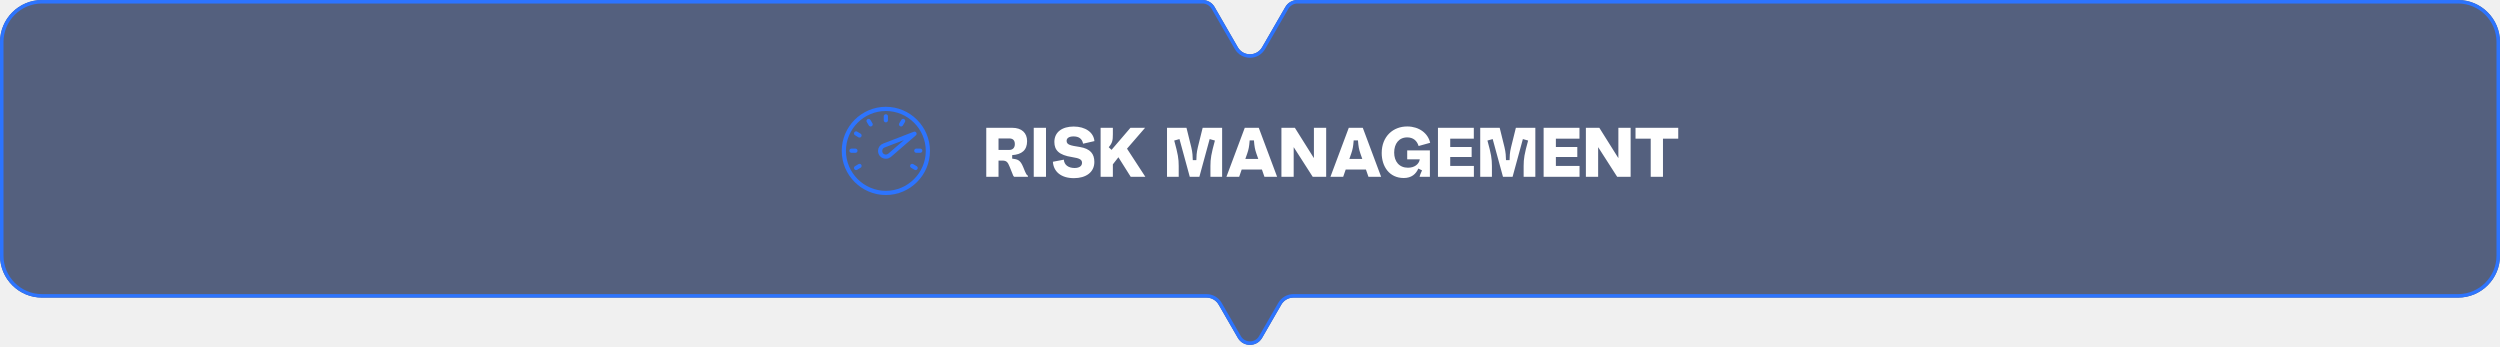
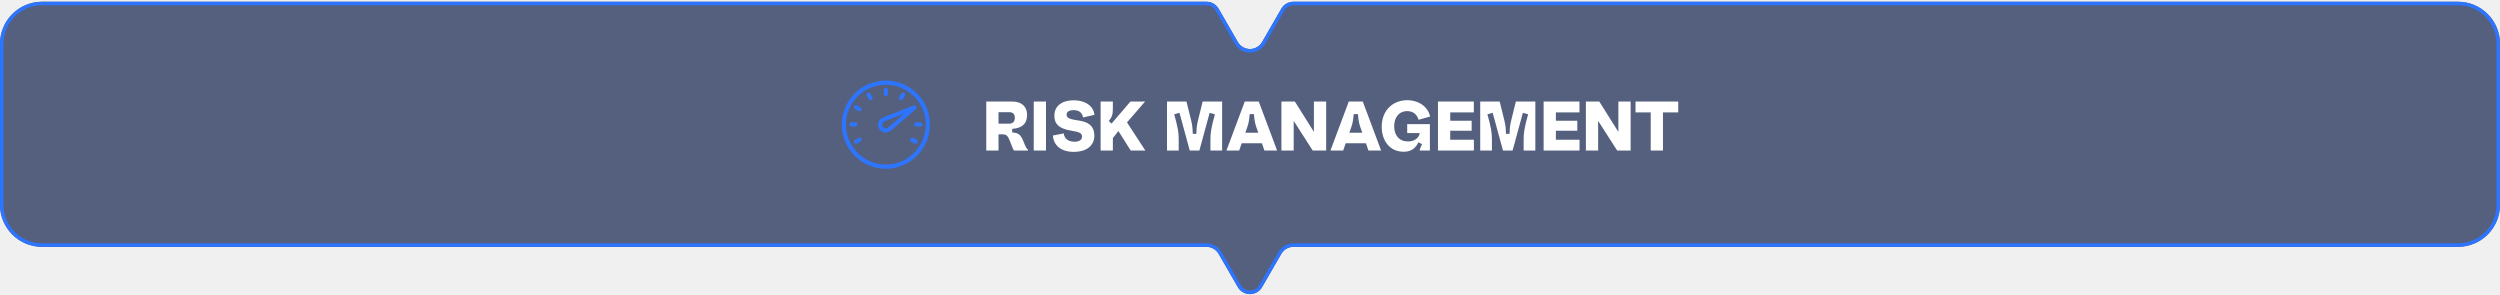
- <svg xmlns="http://www.w3.org/2000/svg" width="714" height="99" viewBox="0 0 714 99" fill="none">
-   <mask id="path-1-inside-1_7146_279" fill="white">
-     <path fill-rule="evenodd" clip-rule="evenodd" d="M346.887 2C346.172 0.762 344.852 0 343.423 0H12C5.373 0 0 5.373 0 12V73C0 79.627 5.373 85 12 85H344.577C346.006 85 347.327 85.762 348.041 87L353.526 96.5C355.066 99.167 358.915 99.167 360.454 96.5L365.939 87C366.654 85.762 367.974 85 369.403 85H702C708.627 85 714 79.627 714 73V12C714 5.373 708.627 0 702 0H370.558C369.129 0 367.809 0.762 367.094 2L360.454 13.5C358.915 16.167 355.066 16.167 353.526 13.5L346.887 2Z" />
+ <svg xmlns="http://www.w3.org/2000/svg" width="714" height="84" viewBox="0 0 714 84" fill="none">
+   <mask id="path-1-inside-1_7755_4952" fill="white">
+     <path fill-rule="evenodd" clip-rule="evenodd" d="M348.041 2.5C347.327 1.262 346.006 0.5 344.577 0.5H12C5.373 0.5 0 5.873 0 12.5V58.5C0 65.127 5.373 70.5 12 70.5H344.577C346.006 70.5 347.327 71.262 348.041 72.5L353.526 82C355.066 84.667 358.915 84.667 360.454 82L365.939 72.5C366.654 71.262 367.974 70.5 369.403 70.5H702C708.627 70.5 714 65.127 714 58.5V12.5C714 5.873 708.627 0.5 702 0.5H369.403C367.974 0.5 366.654 1.262 365.939 2.5L360.454 12C358.915 14.667 355.066 14.667 353.526 12L348.041 2.5Z" />
  </mask>
-   <path fill-rule="evenodd" clip-rule="evenodd" d="M346.887 2C346.172 0.762 344.852 0 343.423 0H12C5.373 0 0 5.373 0 12V73C0 79.627 5.373 85 12 85H344.577C346.006 85 347.327 85.762 348.041 87L353.526 96.5C355.066 99.167 358.915 99.167 360.454 96.5L365.939 87C366.654 85.762 367.974 85 369.403 85H702C708.627 85 714 79.627 714 73V12C714 5.373 708.627 0 702 0H370.558C369.129 0 367.809 0.762 367.094 2L360.454 13.5C358.915 16.167 355.066 16.167 353.526 13.5L346.887 2Z" fill="#001341" fill-opacity="0.65" />
-   <path d="M346.887 2L347.753 1.5L347.753 1.5L346.887 2ZM367.094 2L366.228 1.5L366.228 1.5L367.094 2ZM360.454 13.5L361.321 14L361.321 14L360.454 13.5ZM353.526 13.5L352.66 14L352.66 14L353.526 13.5ZM365.939 87L365.073 86.5L365.939 87ZM348.041 87L347.175 87.5L348.041 87ZM343.423 1C344.494 1 345.485 1.572 346.021 2.5L347.753 1.5C346.86 -0.047 345.209 -1 343.423 -1V1ZM12 1H343.423V-1H12V1ZM1 12C1 5.925 5.925 1 12 1V-1C4.82 -1 -1 4.82 -1 12H1ZM1 73V12H-1V73H1ZM12 84C5.925 84 1 79.075 1 73H-1C-1 80.18 4.82 86 12 86V84ZM344.577 84H12V86H344.577V84ZM354.392 96L348.907 86.5L347.175 87.5L352.66 97L354.392 96ZM365.073 86.5L359.588 96L361.321 97L366.805 87.5L365.073 86.5ZM702 84H369.403V86H702V84ZM713 73C713 79.075 708.075 84 702 84V86C709.18 86 715 80.18 715 73H713ZM713 12V73H715V12H713ZM702 1C708.075 1 713 5.925 713 12H715C715 4.82 709.18 -1 702 -1V1ZM370.558 1H702V-1H370.558V1ZM367.96 2.5C368.496 1.572 369.486 1 370.558 1V-1C368.772 -1 367.121 -0.047 366.228 1.5L367.96 2.5ZM361.321 14L367.96 2.5L366.228 1.5L359.588 13L361.321 14ZM352.66 14C354.585 17.333 359.396 17.333 361.321 14L359.588 13C358.434 15 355.547 15 354.392 13L352.66 14ZM346.021 2.5L352.66 14L354.392 13L347.753 1.5L346.021 2.5ZM366.805 87.5C367.341 86.572 368.332 86 369.403 86V84C367.617 84 365.966 84.953 365.073 86.5L366.805 87.5ZM352.66 97C354.585 100.333 359.396 100.333 361.321 97L359.588 96C358.434 98 355.547 98 354.392 96L352.66 97ZM344.577 86C345.649 86 346.64 86.572 347.175 87.5L348.907 86.5C348.014 84.953 346.364 84 344.577 84V86Z" fill="#2D74FE" mask="url(#path-1-inside-1_7146_279)" />
-   <path d="M261.185 38.191L252.465 41.552L252.467 41.556C251.818 41.771 251.367 42.363 251.367 43.1C251.367 44.028 252.076 44.737 253.004 44.737C253.392 44.737 253.737 44.607 254.013 44.395L254.016 44.401L261.185 38.191Z" stroke="#2D74FE" stroke-width="1.2" stroke-miterlimit="10" stroke-linecap="round" stroke-linejoin="round" />
-   <path d="M253 33.224V34.348M262.818 43.042H261.695M243.182 43.042H244.305M248.066 34.543L248.653 35.52M244.501 47.976L245.478 47.39M244.501 38.109L245.478 38.695M261.499 47.976L260.522 47.39M257.934 34.543L257.347 35.52M253 55.1C246.4 55.1 241 49.7 241 43.1C241 36.5 246.4 31.1 253 31.1C259.6 31.1 265 36.5 265 43.1C265 49.7 259.6 55.1 253 55.1Z" stroke="#2D74FE" stroke-width="1.2" stroke-miterlimit="10" stroke-linecap="round" stroke-linejoin="round" />
-   <path d="M292.218 47.7L292.778 49.06C293.018 49.6 293.198 49.98 293.578 50.2V50.5H289.658C289.398 50.28 289.298 50.04 289.238 49.82L288.378 47.68C287.818 46.26 287.458 45.86 286.198 45.86H285.178V50.5H281.678V36.5H289.098C291.798 36.5 293.338 37.96 293.338 40.3C293.338 42.9 291.818 44.12 289.078 44.3V45.3C290.718 45.5 291.398 45.72 292.218 47.7ZM285.178 42.82H288.258C289.218 42.82 289.838 42.22 289.838 41.16C289.838 40.08 289.298 39.54 288.258 39.54H285.178V42.82ZM295.238 50.5V36.5H298.738V50.5H295.238ZM300.706 46.2L303.826 45.6C303.946 47.14 305.166 47.98 306.906 47.98C308.186 47.98 309.026 47.46 309.026 46.5C309.026 45.62 308.406 45.2 306.166 44.86C302.446 44.3 301.126 42.9 301.126 40.54C301.126 37.72 303.346 36.14 306.646 36.14C309.986 36.14 312.346 37.8 312.566 40.3L309.326 41.04C309.066 39.62 308.106 38.96 306.606 38.96C305.286 38.96 304.626 39.46 304.626 40.24C304.626 41.36 305.726 41.56 308.406 41.98C311.426 42.48 312.546 43.96 312.546 46.26C312.546 49.22 310.126 50.88 306.706 50.88C303.006 50.88 300.886 49 300.706 46.2ZM314.334 50.5V36.5H317.834V38.36C317.834 40.12 317.674 40.84 316.654 42.04L317.454 42.8L322.854 36.5H327.034L321.874 42.46L327.114 50.5H322.934L319.434 44.94H319.394L317.834 46.94V50.5H314.334ZM336.639 50.5H333.299V36.5H338.859L340.219 42C340.619 43.64 340.619 44.64 340.659 45.74H341.679C341.719 44.62 341.699 43.7 342.119 42L343.479 36.5H349.039V50.5H345.699V47.4C345.699 45.32 345.919 44 346.979 40.14L345.479 39.72L342.539 50.5H339.799L336.859 39.72L335.359 40.14C336.419 44 336.639 45.32 336.639 47.4V50.5ZM364.745 50.5H361.125L360.405 48.42H354.625L353.905 50.5H350.265L355.505 36.5H359.505L364.745 50.5ZM356.225 43.8L355.665 45.4H359.365L358.805 43.8C358.405 42.62 358.265 41.88 358.125 40.1H356.905C356.765 41.88 356.625 42.62 356.225 43.8ZM365.975 50.5V36.5H369.815L375.215 45.1H375.255V36.5H378.755V50.5H374.915L369.515 42.08H369.475V50.5H365.975ZM394.452 50.5H390.832L390.112 48.42H384.332L383.612 50.5H379.972L385.212 36.5H389.212L394.452 50.5ZM385.932 43.8L385.372 45.4H389.072L388.512 43.8C388.112 42.62 387.972 41.88 387.832 40.1H386.612C386.472 41.88 386.332 42.62 385.932 43.8ZM394.616 43.7C394.616 38.98 397.856 36.06 402.016 36.12C405.296 36.16 407.836 38.04 408.456 40.78L405.156 41.7C404.676 40.16 403.596 39.24 401.896 39.24C399.536 39.24 398.176 41.04 398.176 43.56C398.176 46.16 399.636 47.9 402.116 47.9C403.976 47.9 405.216 46.92 405.476 45.6V45.5H401.896V42.96H408.376V50.5H405.456V50.4C405.556 49.92 405.876 49.26 406.136 48.66L405.076 48.14C404.396 49.7 403.136 50.84 400.916 50.84C396.816 50.84 394.616 47.58 394.616 43.7ZM414.182 44.84V47.4H420.942V50.5H410.682V36.5H420.922V39.6H414.182V41.98H420.302V44.84H414.182ZM426.092 50.5H422.752V36.5H428.312L429.672 42C430.072 43.64 430.072 44.64 430.112 45.74H431.132C431.172 44.62 431.152 43.7 431.572 42L432.932 36.5H438.492V50.5H435.152V47.4C435.152 45.32 435.372 44 436.432 40.14L434.932 39.72L431.992 50.5H429.252L426.312 39.72L424.812 40.14C425.872 44 426.092 45.32 426.092 47.4V50.5ZM444.358 44.84V47.4H451.118V50.5H440.858V36.5H451.098V39.6H444.358V41.98H450.478V44.84H444.358ZM452.928 50.5V36.5H456.768L462.168 45.1H462.208V36.5H465.708V50.5H461.868L456.468 42.08H456.428V50.5H452.928ZM467.105 36.5H479.305V39.6H474.945V50.5H471.445V39.6H467.105V36.5Z" fill="white" />
+   <path fill-rule="evenodd" clip-rule="evenodd" d="M348.041 2.5C347.327 1.262 346.006 0.5 344.577 0.5H12C5.373 0.5 0 5.873 0 12.5V58.5C0 65.127 5.373 70.5 12 70.5H344.577C346.006 70.5 347.327 71.262 348.041 72.5L353.526 82C355.066 84.667 358.915 84.667 360.454 82L365.939 72.5C366.654 71.262 367.974 70.5 369.403 70.5H702C708.627 70.5 714 65.127 714 58.5V12.5C714 5.873 708.627 0.5 702 0.5H369.403C367.974 0.5 366.654 1.262 365.939 2.5L360.454 12C358.915 14.667 355.066 14.667 353.526 12L348.041 2.5Z" fill="#001341" fill-opacity="0.65" />
+   <path d="M348.041 2.5L348.907 2V2L348.041 2.5ZM365.939 2.5L365.073 2V2L365.939 2.5ZM360.454 12L361.321 12.5V12.5L360.454 12ZM353.526 12L352.66 12.5V12.5L353.526 12ZM365.939 72.5L365.073 72L365.939 72.5ZM348.041 72.5L347.175 73L348.041 72.5ZM344.577 1.5C345.649 1.5 346.639 2.072 347.175 3L348.907 2C348.014 0.453 346.364 -0.5 344.577 -0.5V1.5ZM12 1.5H344.577V-0.5H12V1.5ZM1 12.5C1 6.425 5.925 1.5 12 1.5V-0.5C4.82 -0.5 -1 5.32 -1 12.5H1ZM1 58.5V12.5H-1V58.5H1ZM12 69.5C5.925 69.5 1 64.575 1 58.5H-1C-1 65.68 4.82 71.5 12 71.5V69.5ZM344.577 69.5H12V71.5H344.577V69.5ZM354.392 81.5L348.907 72L347.175 73L352.66 82.5L354.392 81.5ZM365.073 72L359.588 81.5L361.321 82.5L366.805 73L365.073 72ZM702 69.5H369.403V71.5H702V69.5ZM713 58.5C713 64.575 708.075 69.5 702 69.5V71.5C709.18 71.5 715 65.68 715 58.5H713ZM713 12.5V58.5H715V12.5H713ZM702 1.5C708.075 1.5 713 6.425 713 12.5H715C715 5.32 709.18 -0.5 702 -0.5V1.5ZM369.403 1.5H702V-0.5H369.403V1.5ZM366.805 3C367.341 2.072 368.332 1.5 369.403 1.5V-0.5C367.617 -0.5 365.966 0.453 365.073 2L366.805 3ZM361.321 12.5L366.805 3L365.073 2L359.588 11.5L361.321 12.5ZM352.66 12.5C354.585 15.833 359.396 15.833 361.321 12.5L359.588 11.5C358.434 13.5 355.547 13.5 354.392 11.5L352.66 12.5ZM347.175 3L352.66 12.5L354.392 11.5L348.907 2L347.175 3ZM366.805 73C367.341 72.072 368.332 71.5 369.403 71.5V69.5C367.617 69.5 365.966 70.453 365.073 72L366.805 73ZM352.66 82.5C354.585 85.833 359.396 85.833 361.321 82.5L359.588 81.5C358.434 83.5 355.547 83.5 354.392 81.5L352.66 82.5ZM344.577 71.5C345.649 71.5 346.64 72.072 347.175 73L348.907 72C348.014 70.453 346.364 69.5 344.577 69.5V71.5Z" fill="#2D74FE" mask="url(#path-1-inside-1_7755_4952)" />
+   <path d="M261.185 30.691L252.465 34.052L252.467 34.056C251.818 34.271 251.367 34.863 251.367 35.6C251.367 36.527 252.076 37.236 253.004 37.236C253.392 37.236 253.737 37.107 254.013 36.895L254.016 36.901L261.185 30.691Z" stroke="#2D74FE" stroke-width="1.2" stroke-miterlimit="10" stroke-linecap="round" stroke-linejoin="round" />
+   <path d="M253 25.724V26.848M262.818 35.542H261.695M243.182 35.542H244.305M248.066 27.043L248.653 28.02M244.501 40.476L245.478 39.889M244.501 30.609L245.478 31.195M261.499 40.476L260.522 39.889M257.934 27.043L257.347 28.02M253 47.6C246.4 47.6 241 42.2 241 35.6C241 29 246.4 23.6 253 23.6C259.6 23.6 265 29 265 35.6C265 42.2 259.6 47.6 253 47.6Z" stroke="#2D74FE" stroke-width="1.2" stroke-miterlimit="10" stroke-linecap="round" stroke-linejoin="round" />
+   <path d="M292.218 40.2L292.778 41.56C293.018 42.1 293.198 42.48 293.578 42.7V43H289.658C289.398 42.78 289.298 42.54 289.238 42.32L288.378 40.18C287.818 38.76 287.458 38.36 286.198 38.36H285.178V43H281.678V29H289.098C291.798 29 293.338 30.46 293.338 32.8C293.338 35.4 291.818 36.62 289.078 36.8V37.8C290.718 38 291.398 38.22 292.218 40.2ZM285.178 35.32H288.258C289.218 35.32 289.838 34.72 289.838 33.66C289.838 32.58 289.298 32.04 288.258 32.04H285.178V35.32ZM295.238 43V29H298.738V43H295.238ZM300.706 38.7L303.826 38.1C303.946 39.64 305.166 40.48 306.906 40.48C308.186 40.48 309.026 39.96 309.026 39C309.026 38.12 308.406 37.7 306.166 37.36C302.446 36.8 301.126 35.4 301.126 33.04C301.126 30.22 303.346 28.64 306.646 28.64C309.986 28.64 312.346 30.3 312.566 32.8L309.326 33.54C309.066 32.12 308.106 31.46 306.606 31.46C305.286 31.46 304.626 31.96 304.626 32.74C304.626 33.86 305.726 34.06 308.406 34.48C311.426 34.98 312.546 36.46 312.546 38.76C312.546 41.72 310.126 43.38 306.706 43.38C303.006 43.38 300.886 41.5 300.706 38.7ZM314.334 43V29H317.834V30.86C317.834 32.62 317.674 33.34 316.654 34.54L317.454 35.3L322.854 29H327.034L321.874 34.96L327.114 43H322.934L319.434 37.44H319.394L317.834 39.44V43H314.334ZM336.639 43H333.299V29H338.859L340.219 34.5C340.619 36.14 340.619 37.14 340.659 38.24H341.679C341.719 37.12 341.699 36.2 342.119 34.5L343.479 29H349.039V43H345.699V39.9C345.699 37.82 345.919 36.5 346.979 32.64L345.479 32.22L342.539 43H339.799L336.859 32.22L335.359 32.64C336.419 36.5 336.639 37.82 336.639 39.9V43ZM364.745 43H361.125L360.405 40.92H354.625L353.905 43H350.265L355.505 29H359.505L364.745 43ZM356.225 36.3L355.665 37.9H359.365L358.805 36.3C358.405 35.12 358.265 34.38 358.125 32.6H356.905C356.765 34.38 356.625 35.12 356.225 36.3ZM365.975 43V29H369.815L375.215 37.6H375.255V29H378.755V43H374.915L369.515 34.58H369.475V43H365.975ZM394.452 43H390.832L390.112 40.92H384.332L383.612 43H379.972L385.212 29H389.212L394.452 43ZM385.932 36.3L385.372 37.9H389.072L388.512 36.3C388.112 35.12 387.972 34.38 387.832 32.6H386.612C386.472 34.38 386.332 35.12 385.932 36.3ZM394.616 36.2C394.616 31.48 397.856 28.56 402.016 28.62C405.296 28.66 407.836 30.54 408.456 33.28L405.156 34.2C404.676 32.66 403.596 31.74 401.896 31.74C399.536 31.74 398.176 33.54 398.176 36.06C398.176 38.66 399.636 40.4 402.116 40.4C403.976 40.4 405.216 39.42 405.476 38.1V38H401.896V35.46H408.376V43H405.456V42.9C405.556 42.42 405.876 41.76 406.136 41.16L405.076 40.64C404.396 42.2 403.136 43.34 400.916 43.34C396.816 43.34 394.616 40.08 394.616 36.2ZM414.182 37.34V39.9H420.942V43H410.682V29H420.922V32.1H414.182V34.48H420.302V37.34H414.182ZM426.092 43H422.752V29H428.312L429.672 34.5C430.072 36.14 430.072 37.14 430.112 38.24H431.132C431.172 37.12 431.152 36.2 431.572 34.5L432.932 29H438.492V43H435.152V39.9C435.152 37.82 435.372 36.5 436.432 32.64L434.932 32.22L431.992 43H429.252L426.312 32.22L424.812 32.64C425.872 36.5 426.092 37.82 426.092 39.9V43ZM444.358 37.34V39.9H451.118V43H440.858V29H451.098V32.1H444.358V34.48H450.478V37.34H444.358ZM452.928 43V29H456.768L462.168 37.6H462.208V29H465.708V43H461.868L456.468 34.58H456.428V43H452.928ZM467.105 29H479.305V32.1H474.945V43H471.445V32.1H467.105V29Z" fill="white" />
</svg>
